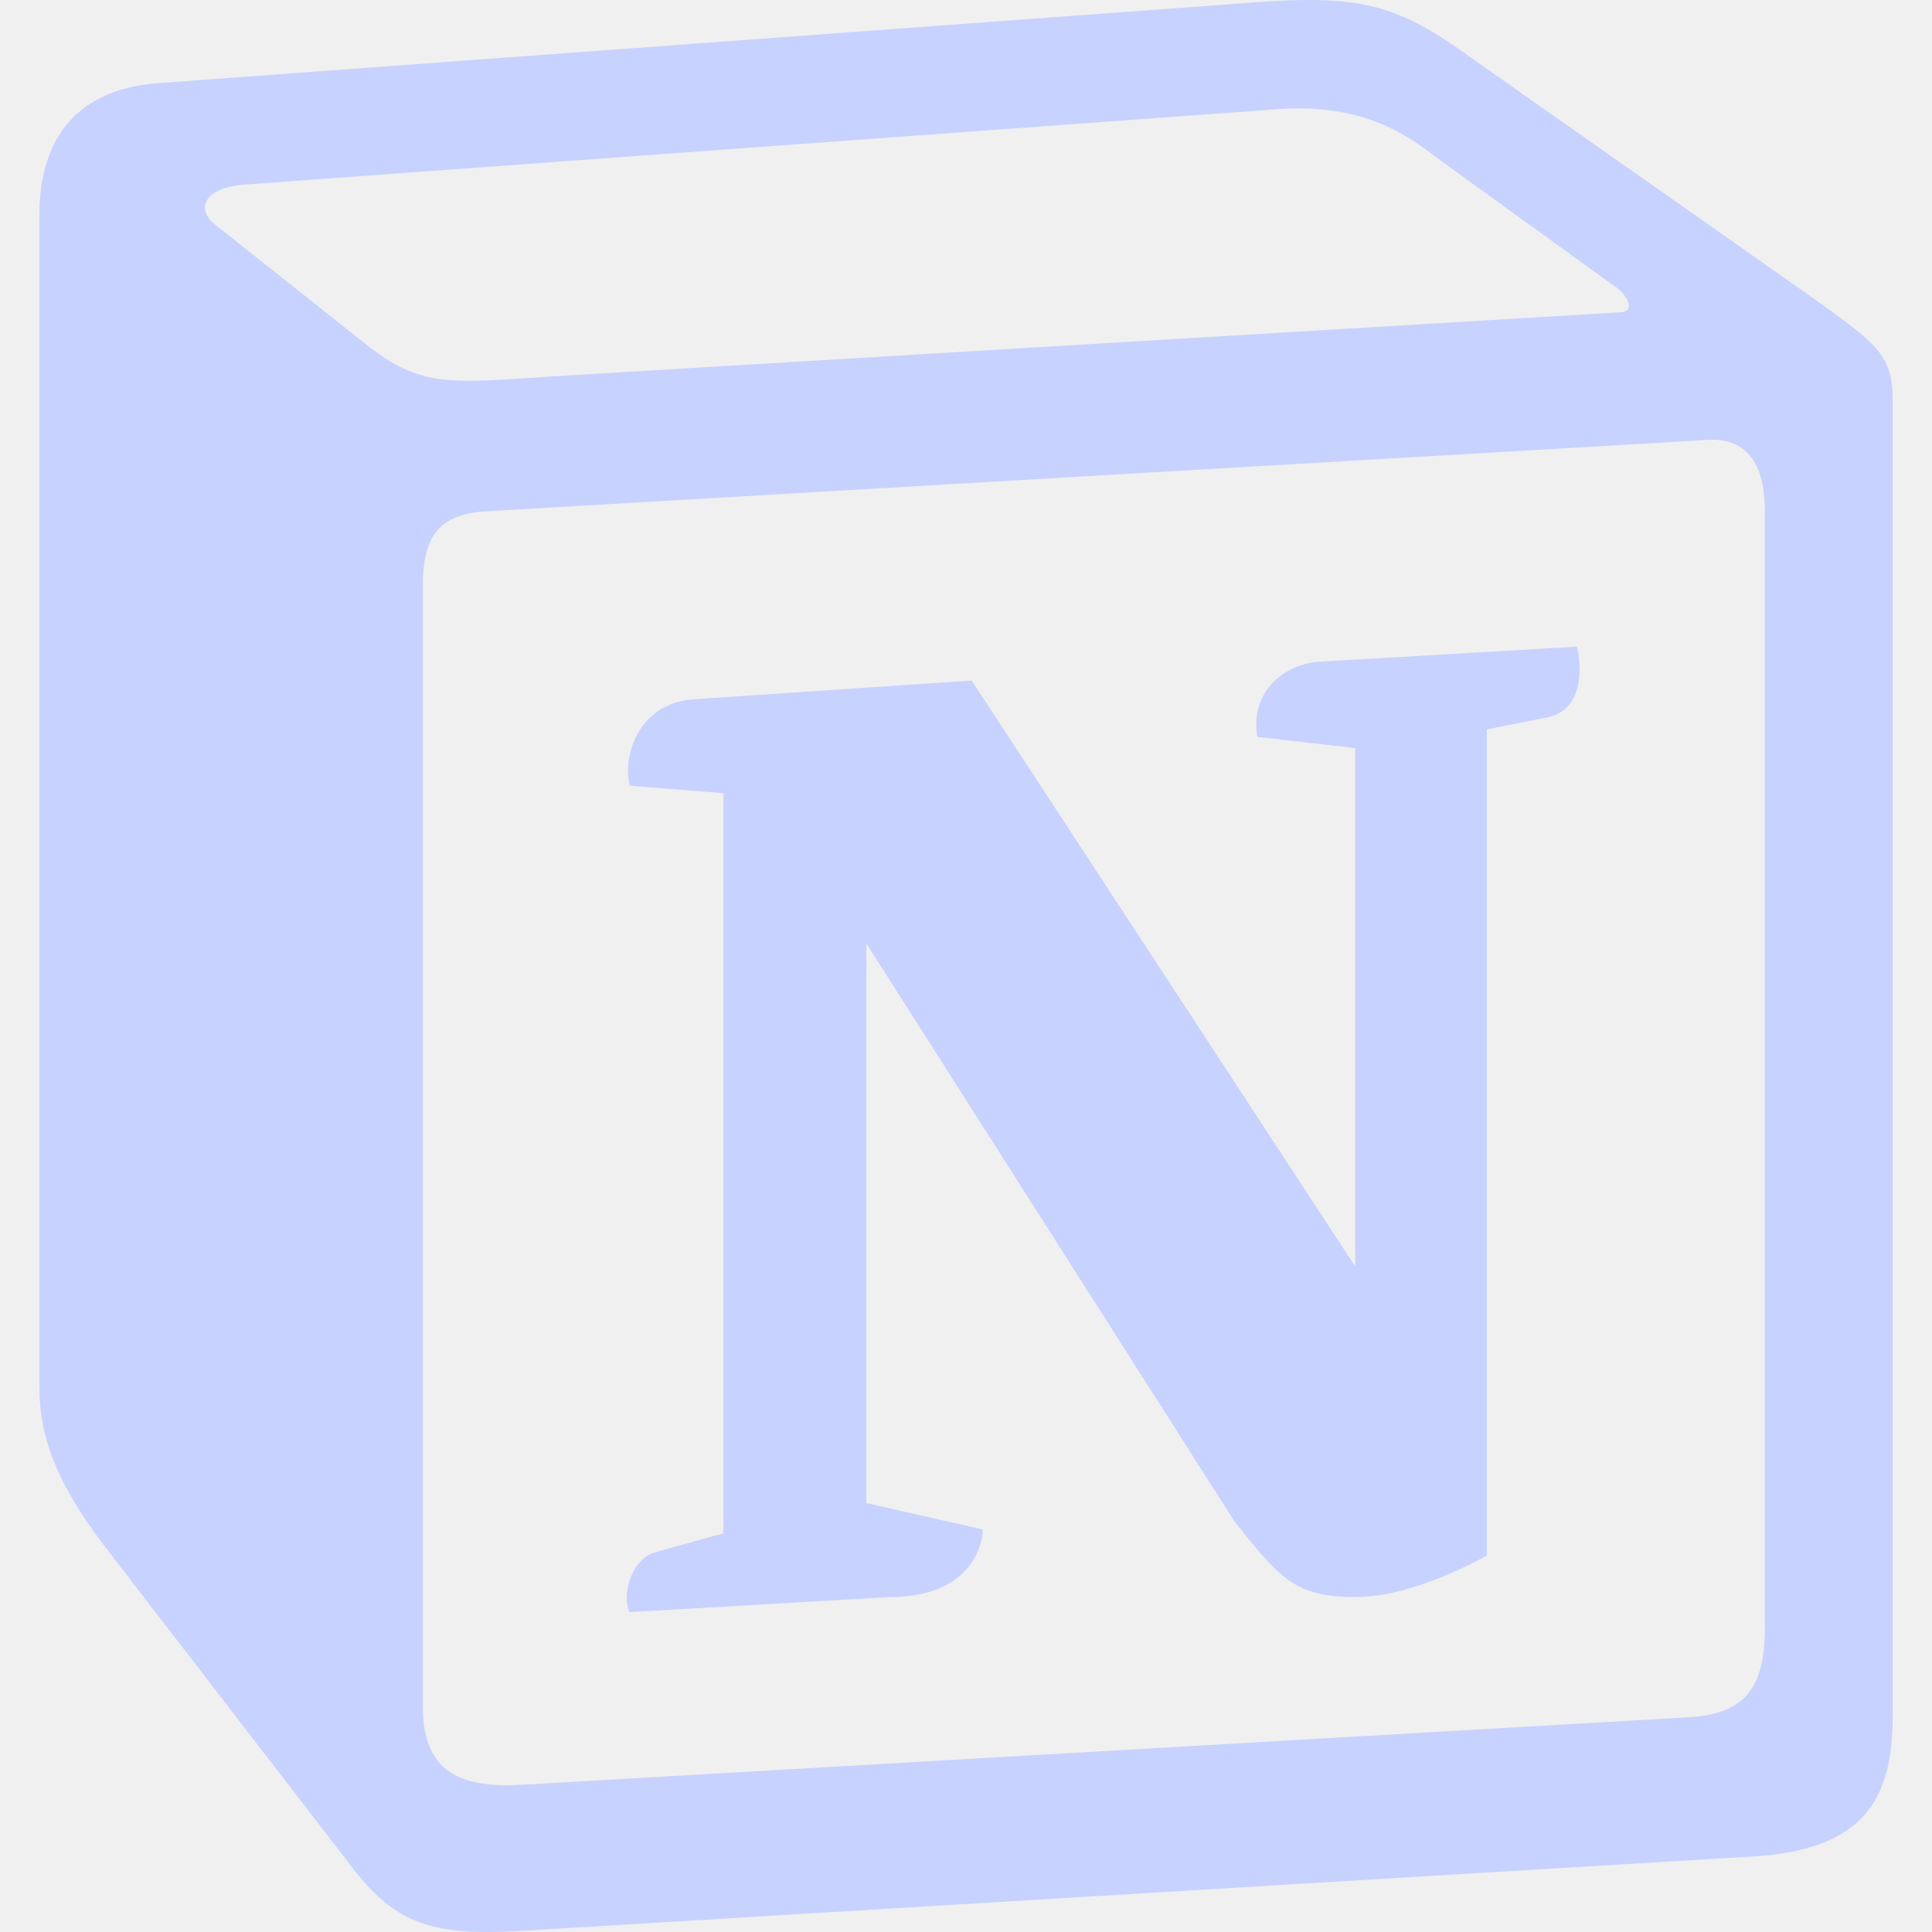
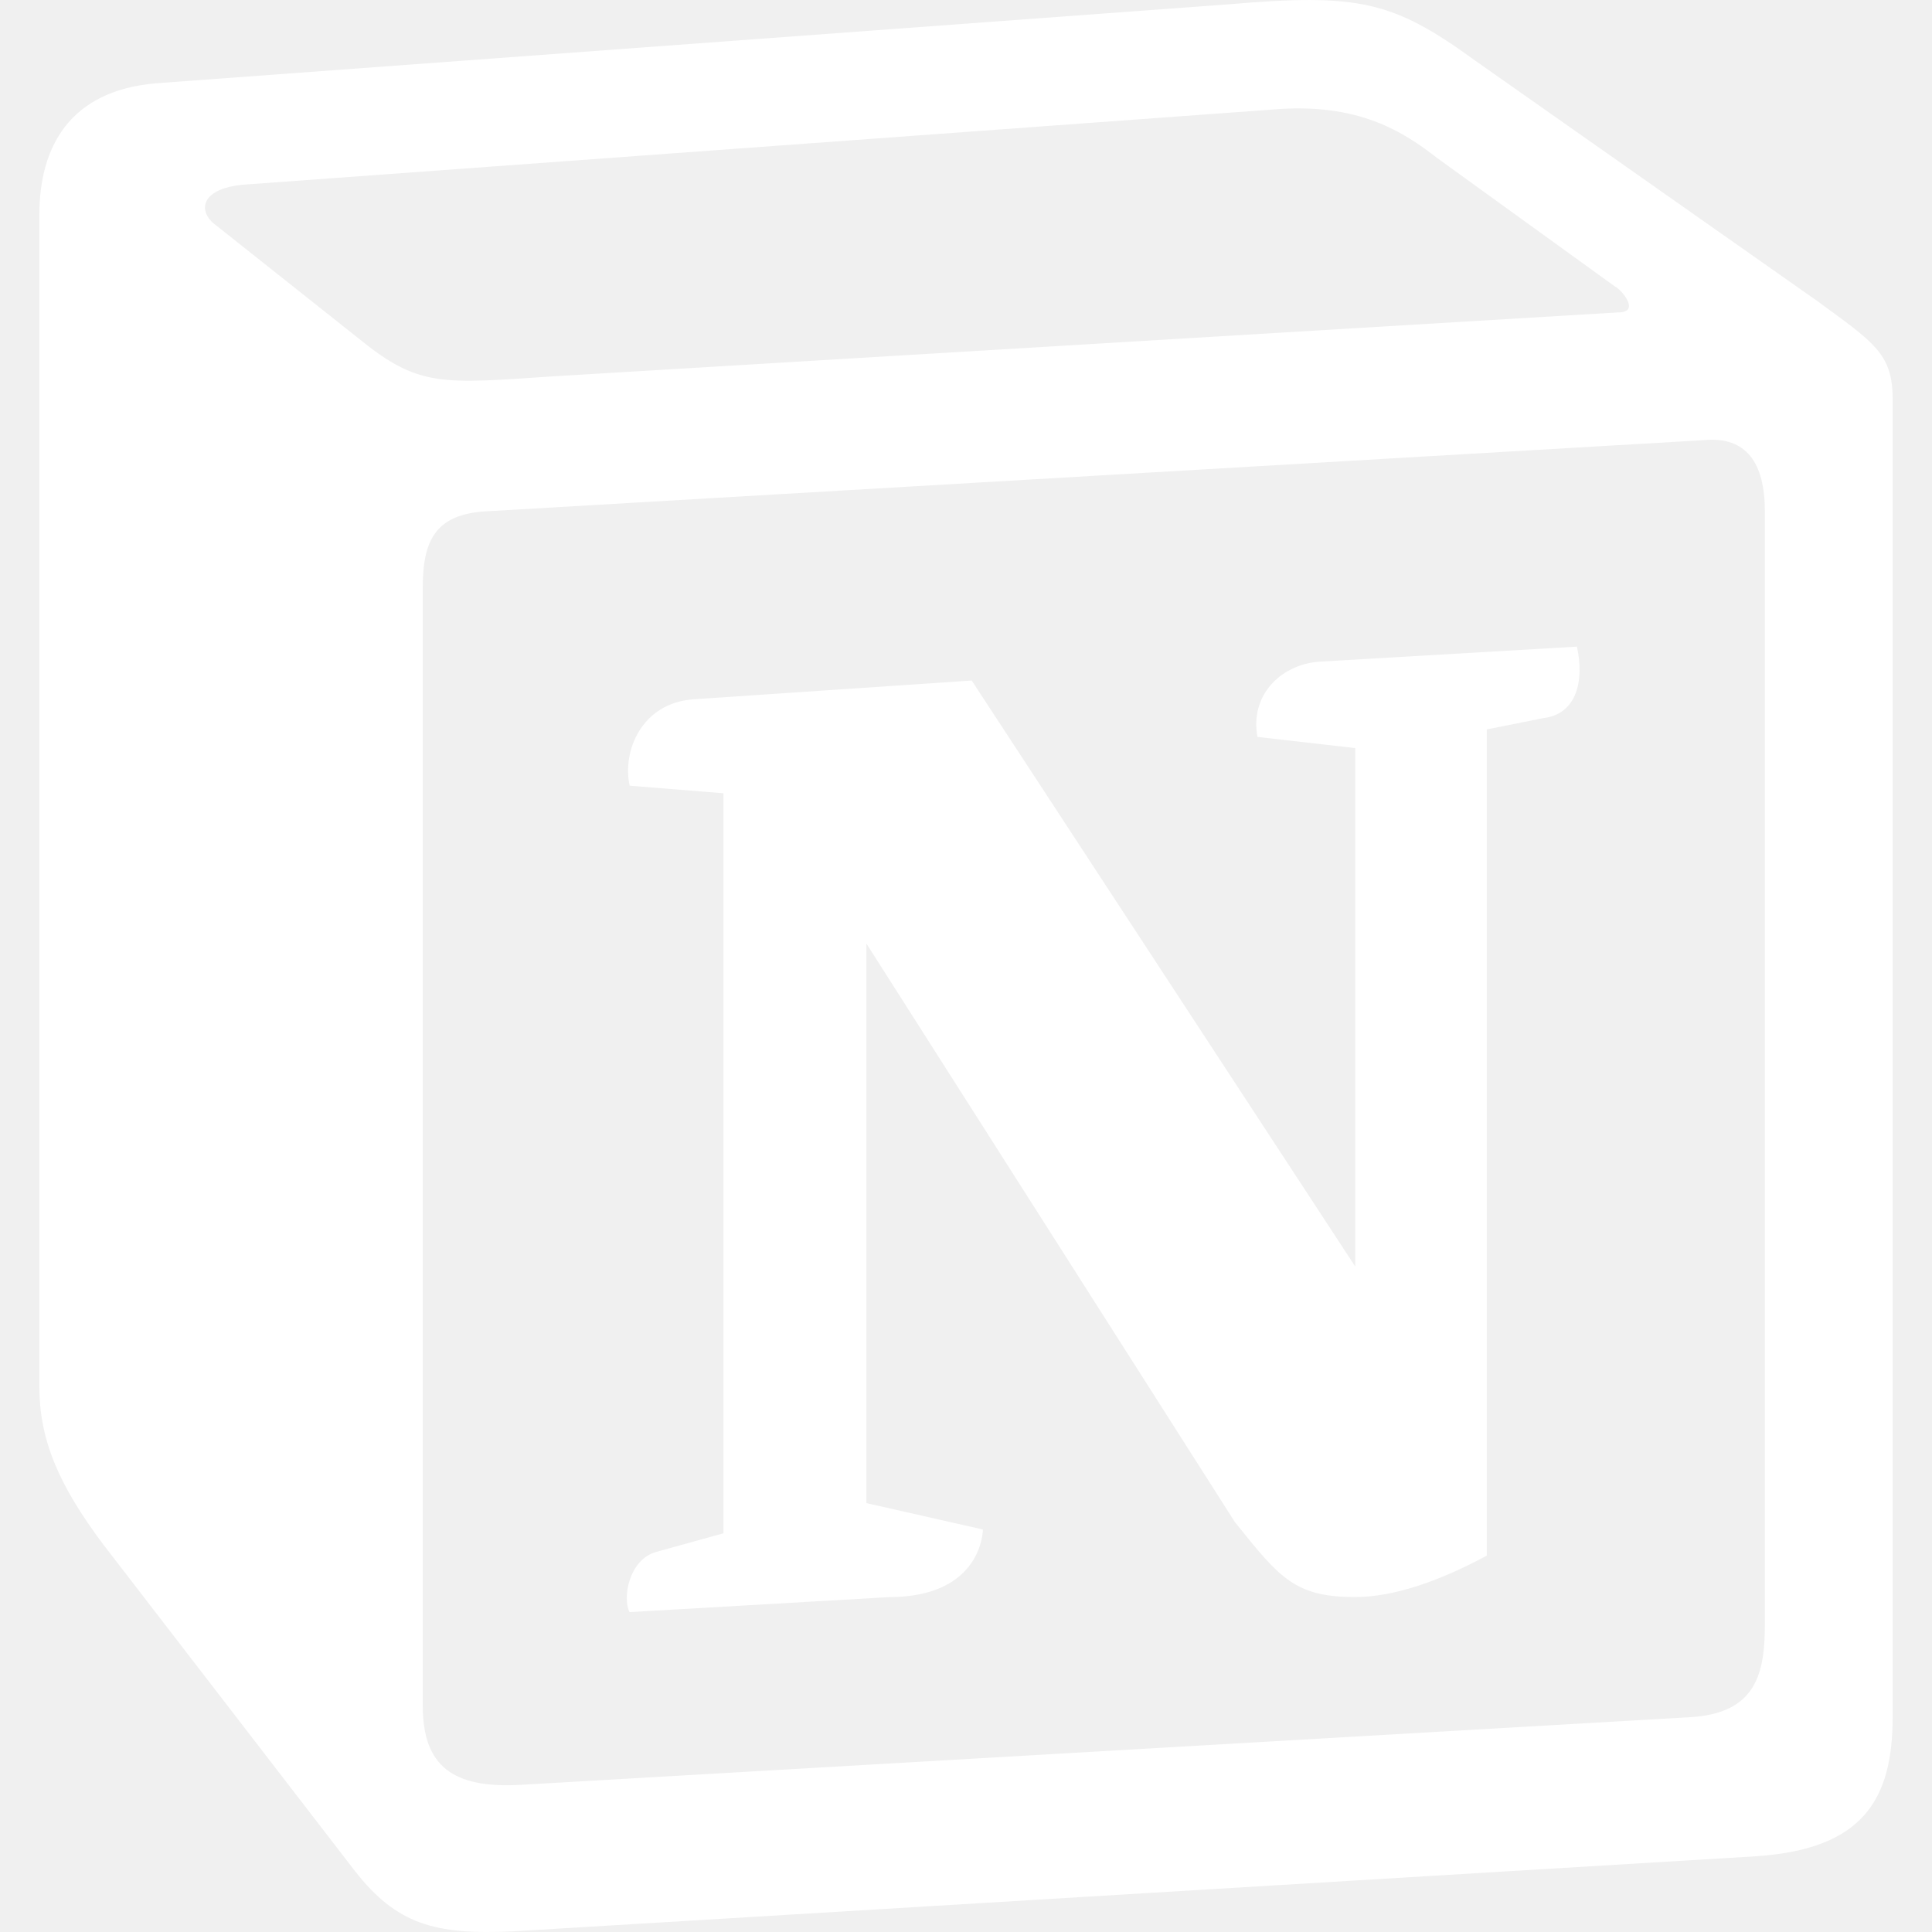
<svg xmlns="http://www.w3.org/2000/svg" width="1em" height="1em" viewBox="0 0 24 24">
-   <path fill="#c7d2fe" d="M4.459 4.208c.746.606 1.026.56 2.428.466l13.215-.793c.28 0 .047-.28-.046-.326L17.86 1.968c-.42-.326-.981-.7-2.055-.607L3.01 2.295c-.466.046-.56.28-.374.466zm.793 3.08v13.904c0 .747.373 1.027 1.214.98l14.523-.84c.841-.046.935-.56.935-1.167V6.354c0-.606-.233-.933-.748-.887l-15.177.887c-.56.047-.747.327-.747.933zm14.337.745c.093.42 0 .84-.42.888l-.7.14v10.264c-.608.327-1.168.514-1.635.514c-.748 0-.935-.234-1.495-.933l-4.577-7.186v6.952L12.21 19s0 .84-1.168.84l-3.222.186c-.093-.186 0-.653.327-.746l.84-.233V9.854L7.822 9.76c-.094-.42.14-1.026.793-1.073l3.456-.233l4.764 7.279v-6.44l-1.215-.139c-.093-.514.28-.887.747-.933zM1.936 1.035l13.31-.98c1.634-.14 2.055-.047 3.082.7l4.249 2.986c.7.513.934.653.934 1.213v16.378c0 1.026-.373 1.634-1.68 1.726l-15.458.934c-.98.047-1.448-.093-1.962-.747l-3.129-4.06c-.56-.747-.793-1.306-.793-1.96V2.667c0-.839.374-1.54 1.447-1.632" />
+   <path fill="#ffffff" d="M4.459 4.208c.746.606 1.026.56 2.428.466l13.215-.793c.28 0 .047-.28-.046-.326L17.86 1.968c-.42-.326-.981-.7-2.055-.607L3.01 2.295c-.466.046-.56.28-.374.466zm.793 3.08v13.904c0 .747.373 1.027 1.214.98l14.523-.84c.841-.046.935-.56.935-1.167V6.354c0-.606-.233-.933-.748-.887l-15.177.887c-.56.047-.747.327-.747.933zm14.337.745c.093.42 0 .84-.42.888l-.7.14v10.264c-.608.327-1.168.514-1.635.514c-.748 0-.935-.234-1.495-.933l-4.577-7.186v6.952L12.21 19s0 .84-1.168.84l-3.222.186c-.093-.186 0-.653.327-.746l.84-.233V9.854L7.822 9.76c-.094-.42.14-1.026.793-1.073l3.456-.233l4.764 7.279v-6.44l-1.215-.139c-.093-.514.28-.887.747-.933zM1.936 1.035l13.31-.98c1.634-.14 2.055-.047 3.082.7l4.249 2.986c.7.513.934.653.934 1.213v16.378c0 1.026-.373 1.634-1.68 1.726l-15.458.934c-.98.047-1.448-.093-1.962-.747l-3.129-4.06c-.56-.747-.793-1.306-.793-1.96V2.667c0-.839.374-1.54 1.447-1.632" />
</svg>
